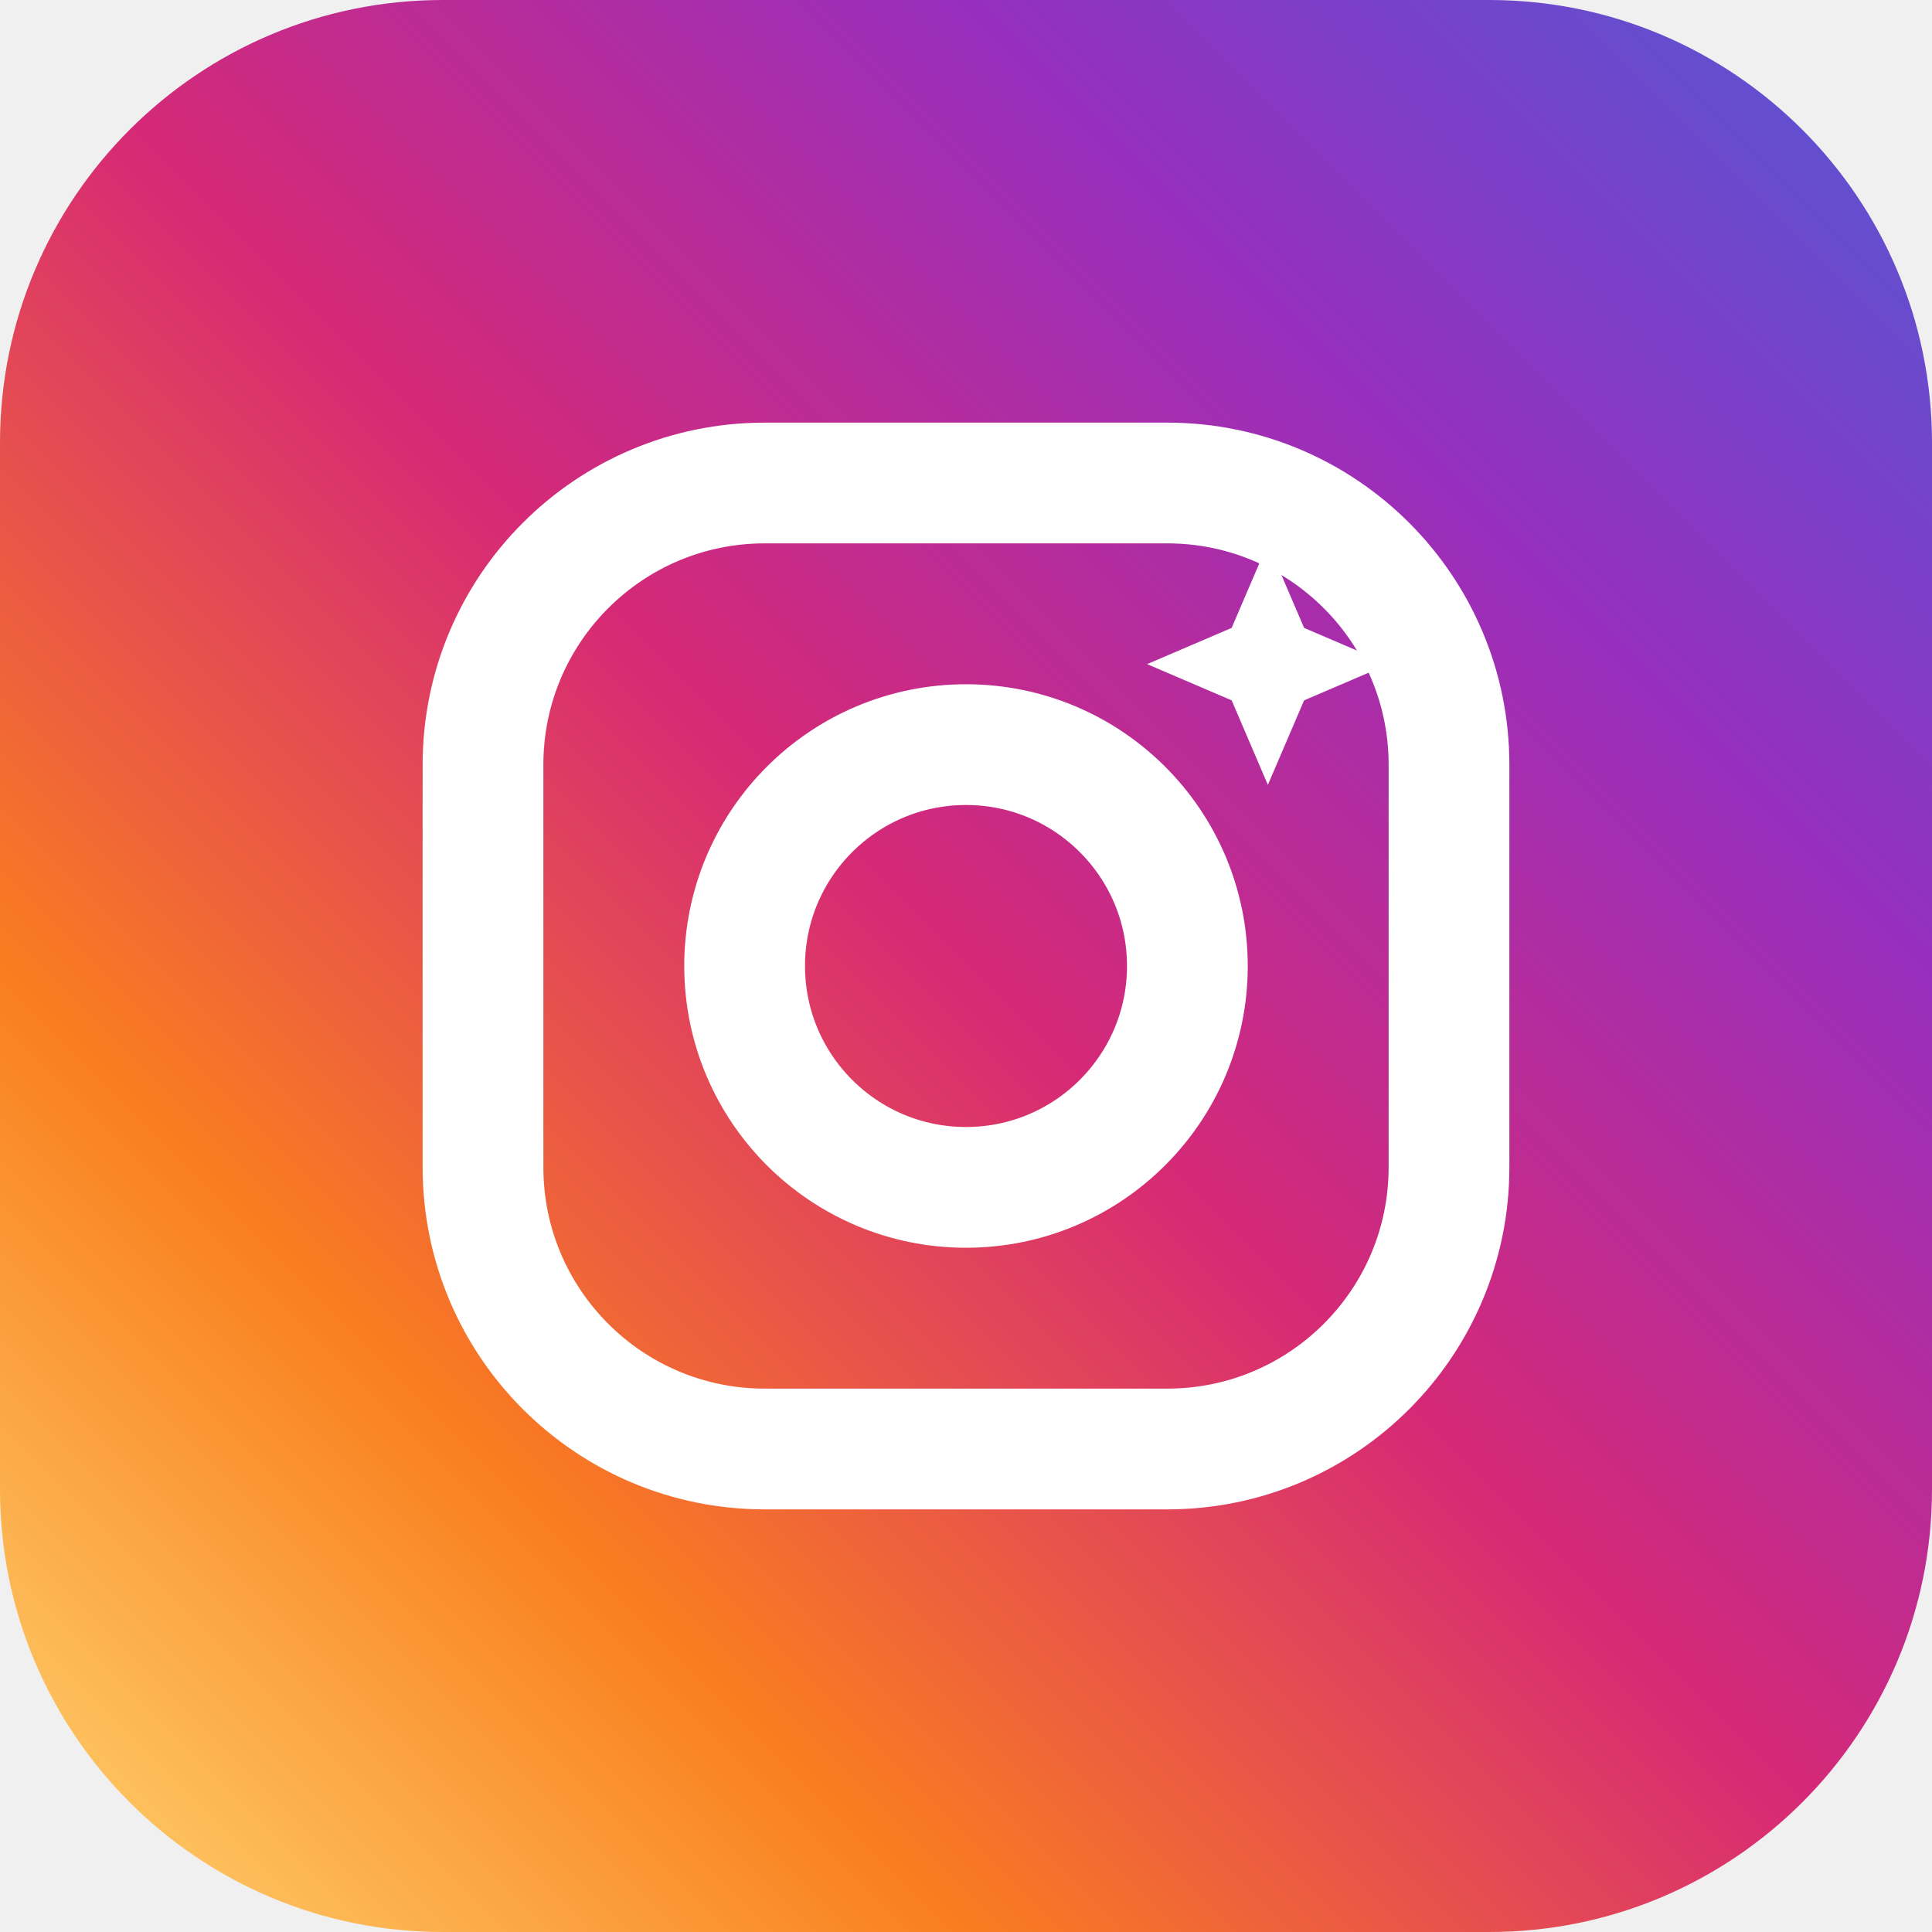
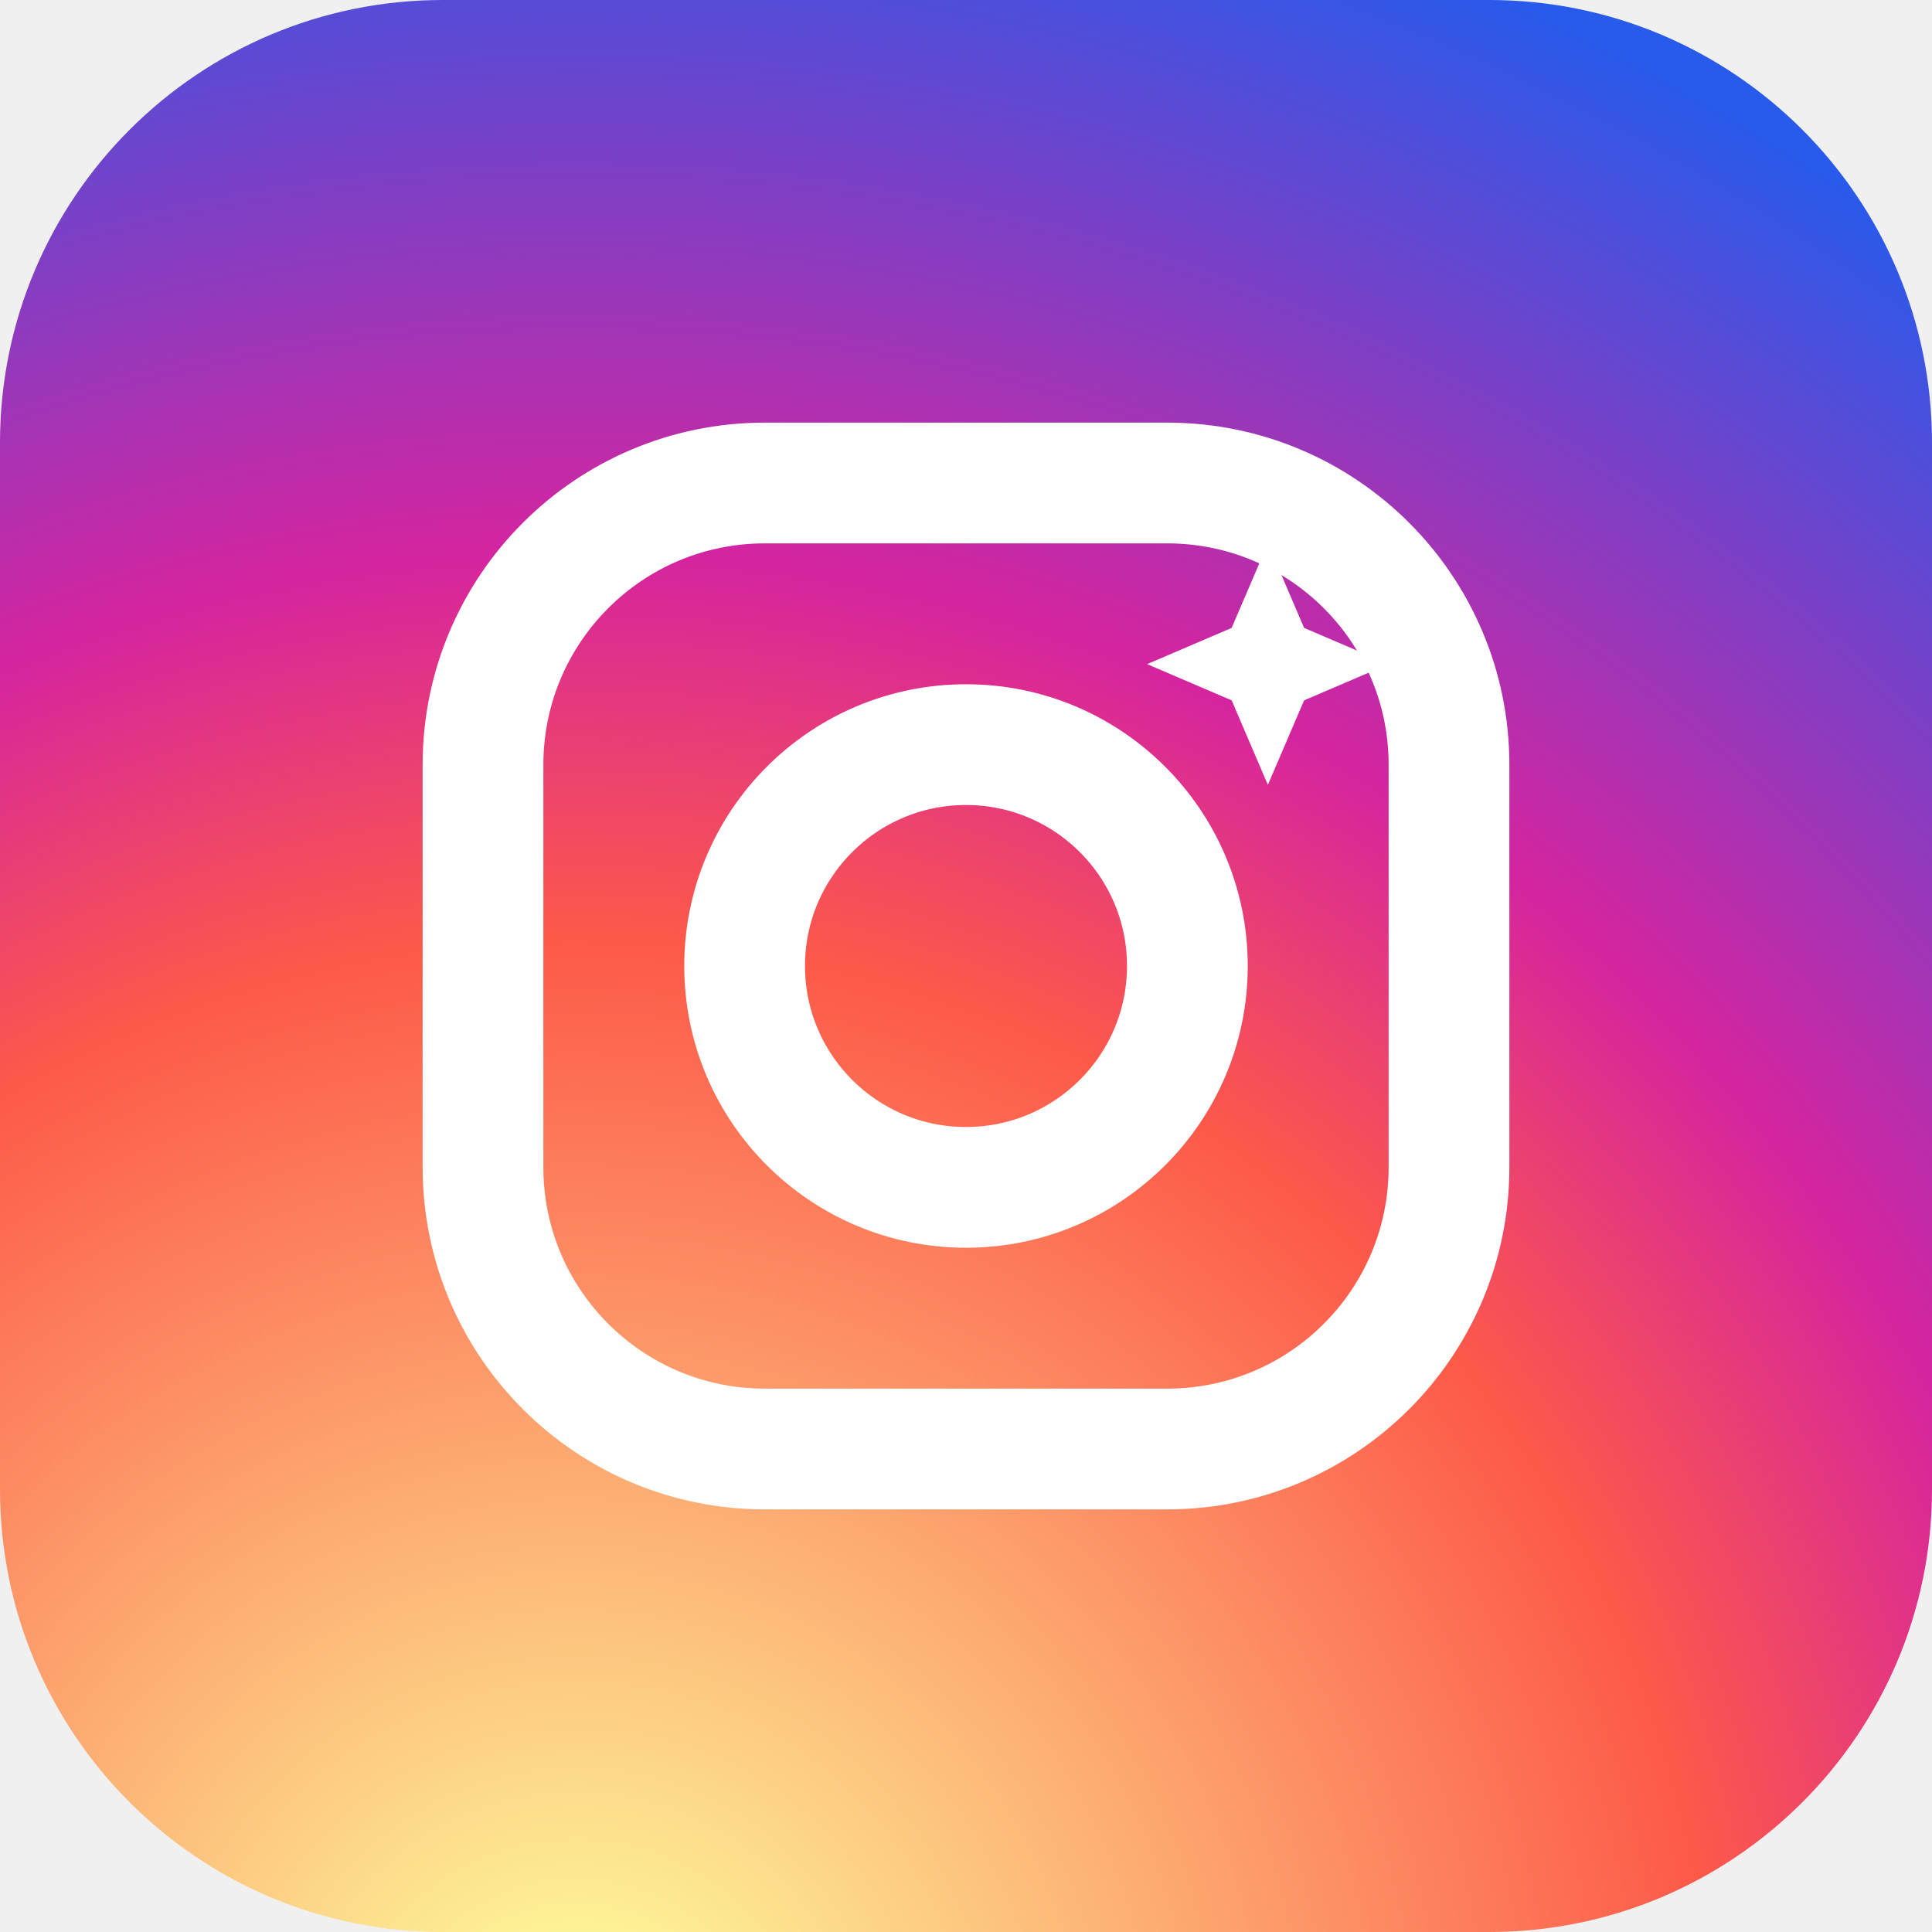
<svg xmlns="http://www.w3.org/2000/svg" viewBox="0 0 48 48">
  <defs>
-     <linearGradient id="g" x1="0" y1="1" x2="1" y2="0">
-       <stop offset="0.00" stop-color="#feda75" />
-       <stop offset="0.25" stop-color="#fa7e1e" />
-       <stop offset="0.50" stop-color="#d62976" />
-       <stop offset="0.75" stop-color="#962fbf" />
-       <stop offset="1.00" stop-color="#4f5bd5" />
-     </linearGradient>
+     <radialGradient id="gI" cx="0.3" cy="1.07" r="1.3">
+       <stop offset="0" stop-color="#fdf497" />
+       <stop offset="0.05" stop-color="#fdf497" />
+       <stop offset="0.45" stop-color="#fd5949" />
+       <stop offset="0.6" stop-color="#d6249f" />
+       <stop offset="0.9" stop-color="#285aeb" />
+     </radialGradient>
  </defs>
-   <rect width="48" height="48" rx="11" fill="url(#g)" />
+   <rect width="48" height="48" rx="11" fill="url(#gI)" />
  <rect x="12" y="12" width="24" height="24" rx="7" fill="none" stroke="#fff" stroke-width="3" />
  <circle cx="24" cy="24" r="5.5" fill="none" stroke="#fff" stroke-width="3" />
  <path d="M31.5 13.5l.9 2.1 2.1.9-2.1.9-.9 2.1-.9-2.1-2.1-.9 2.1-.9z" fill="#fff" />
</svg>
